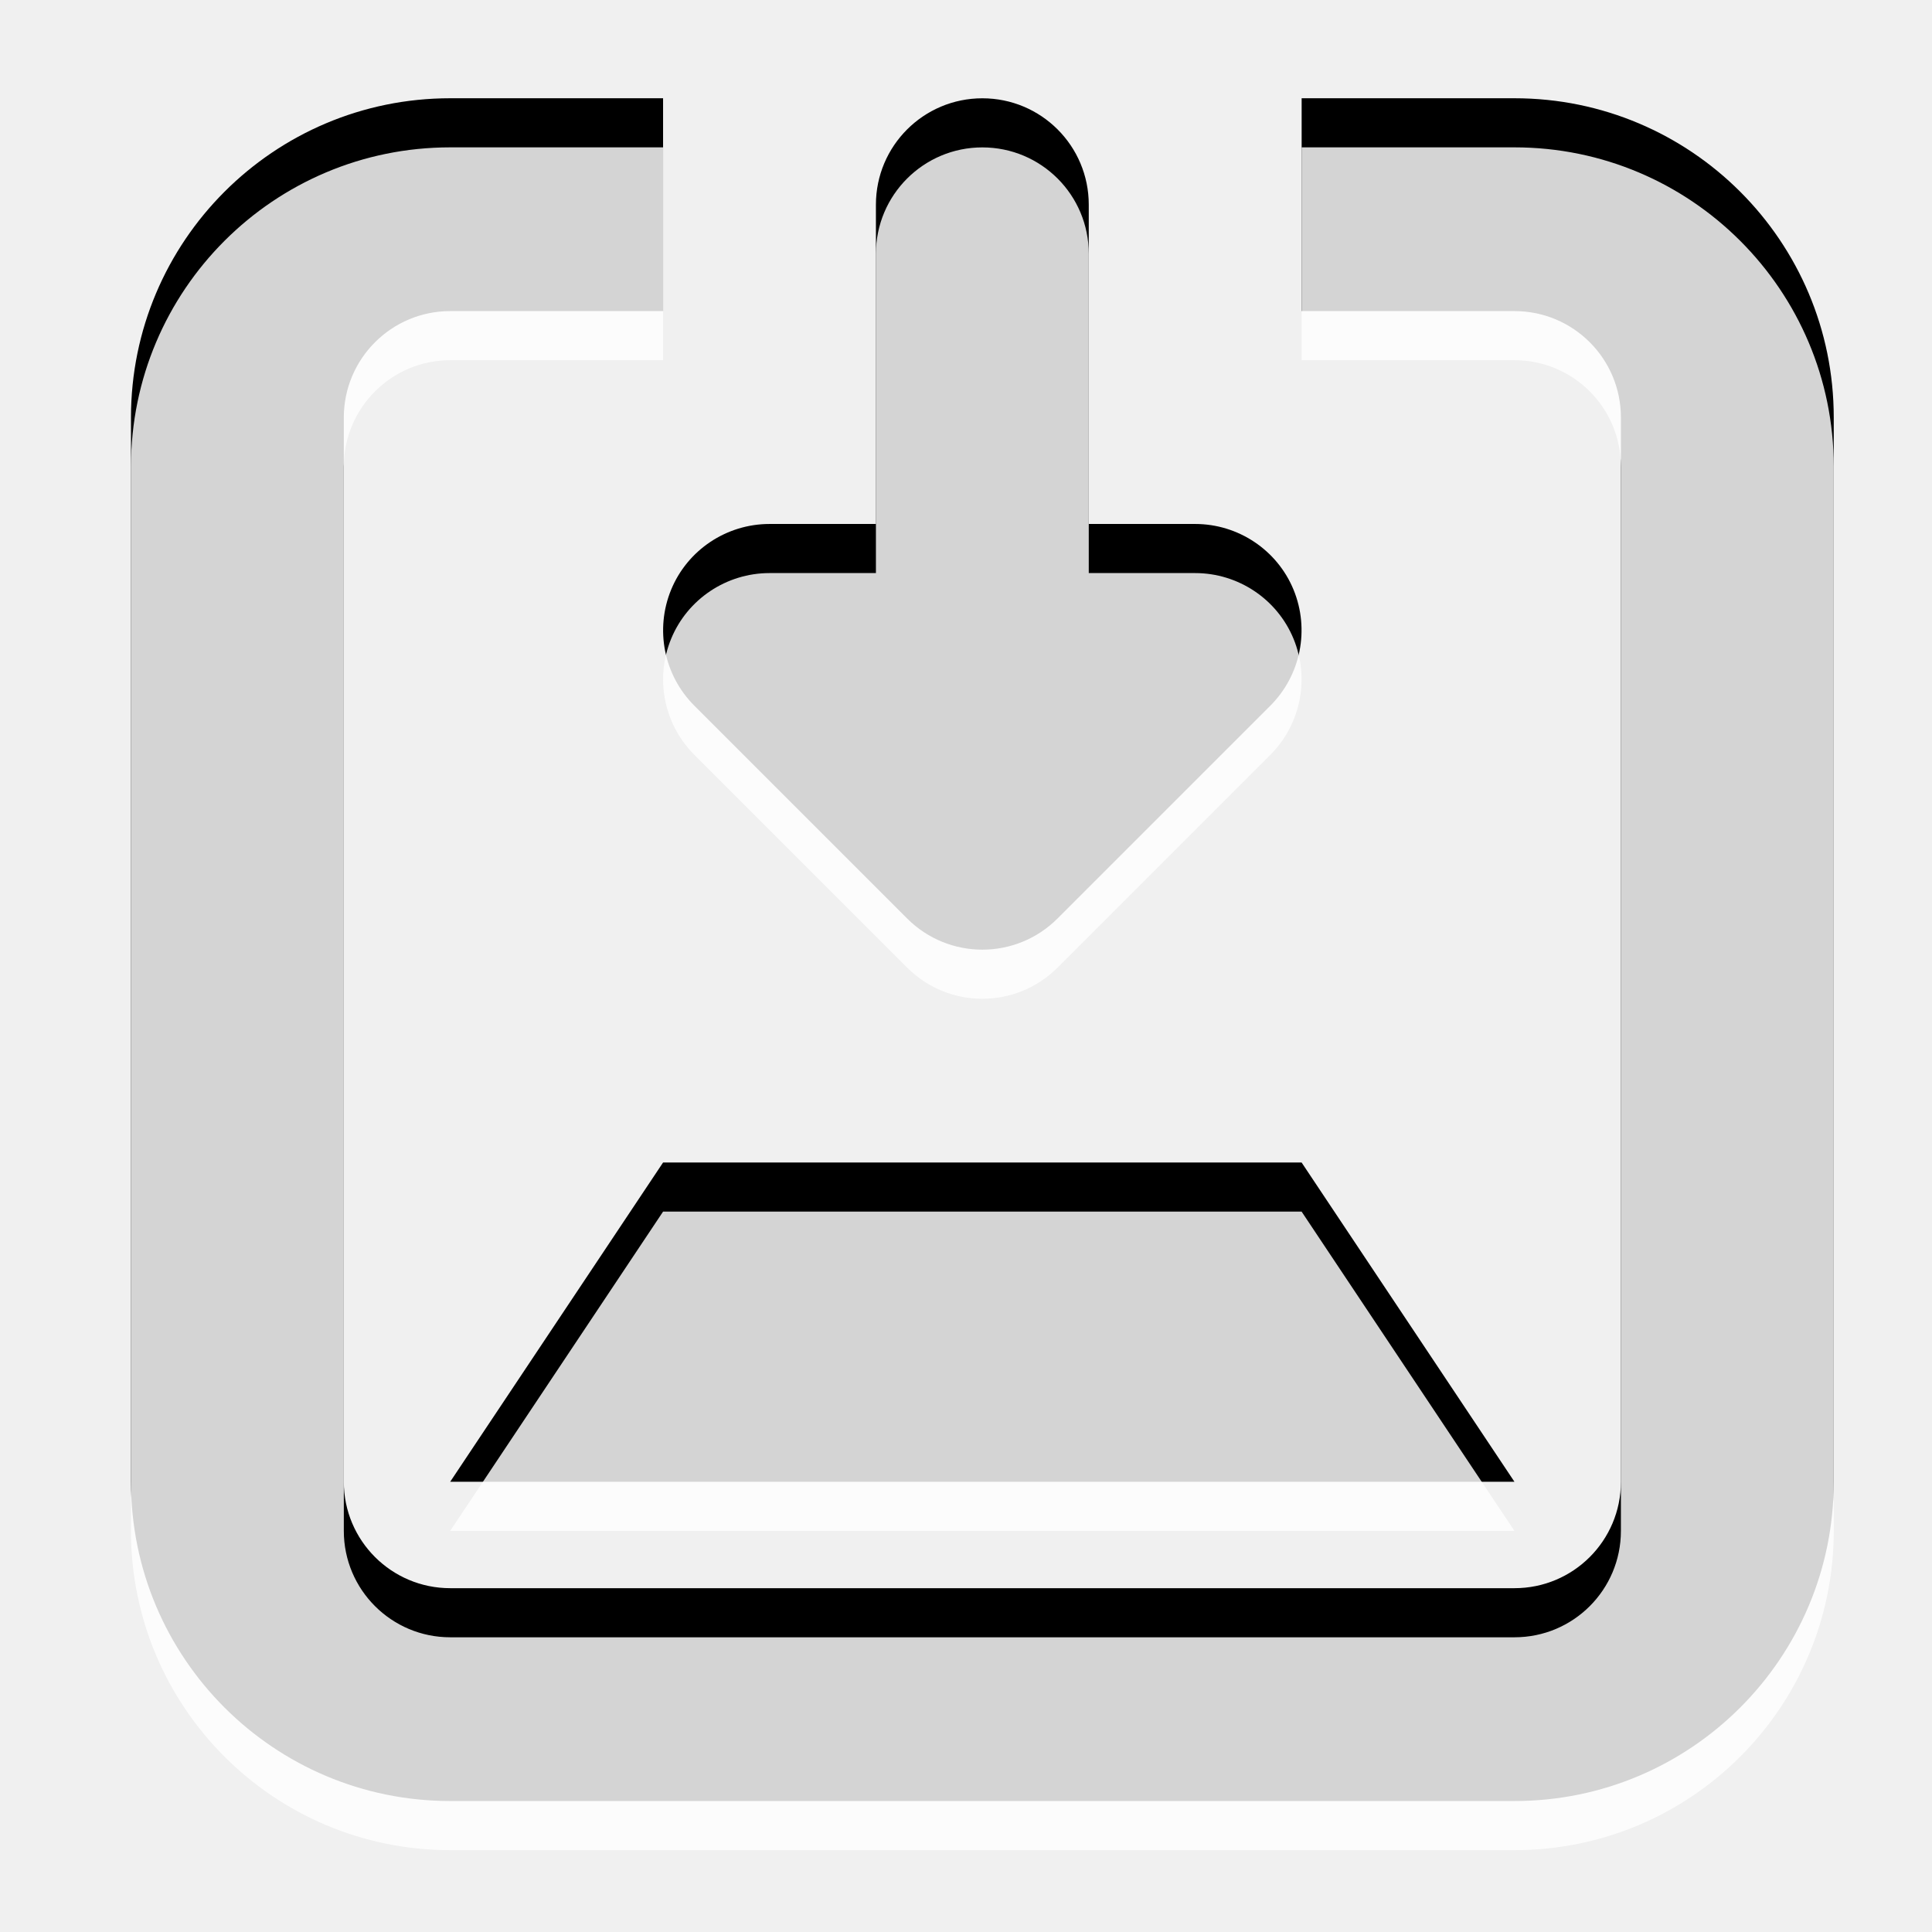
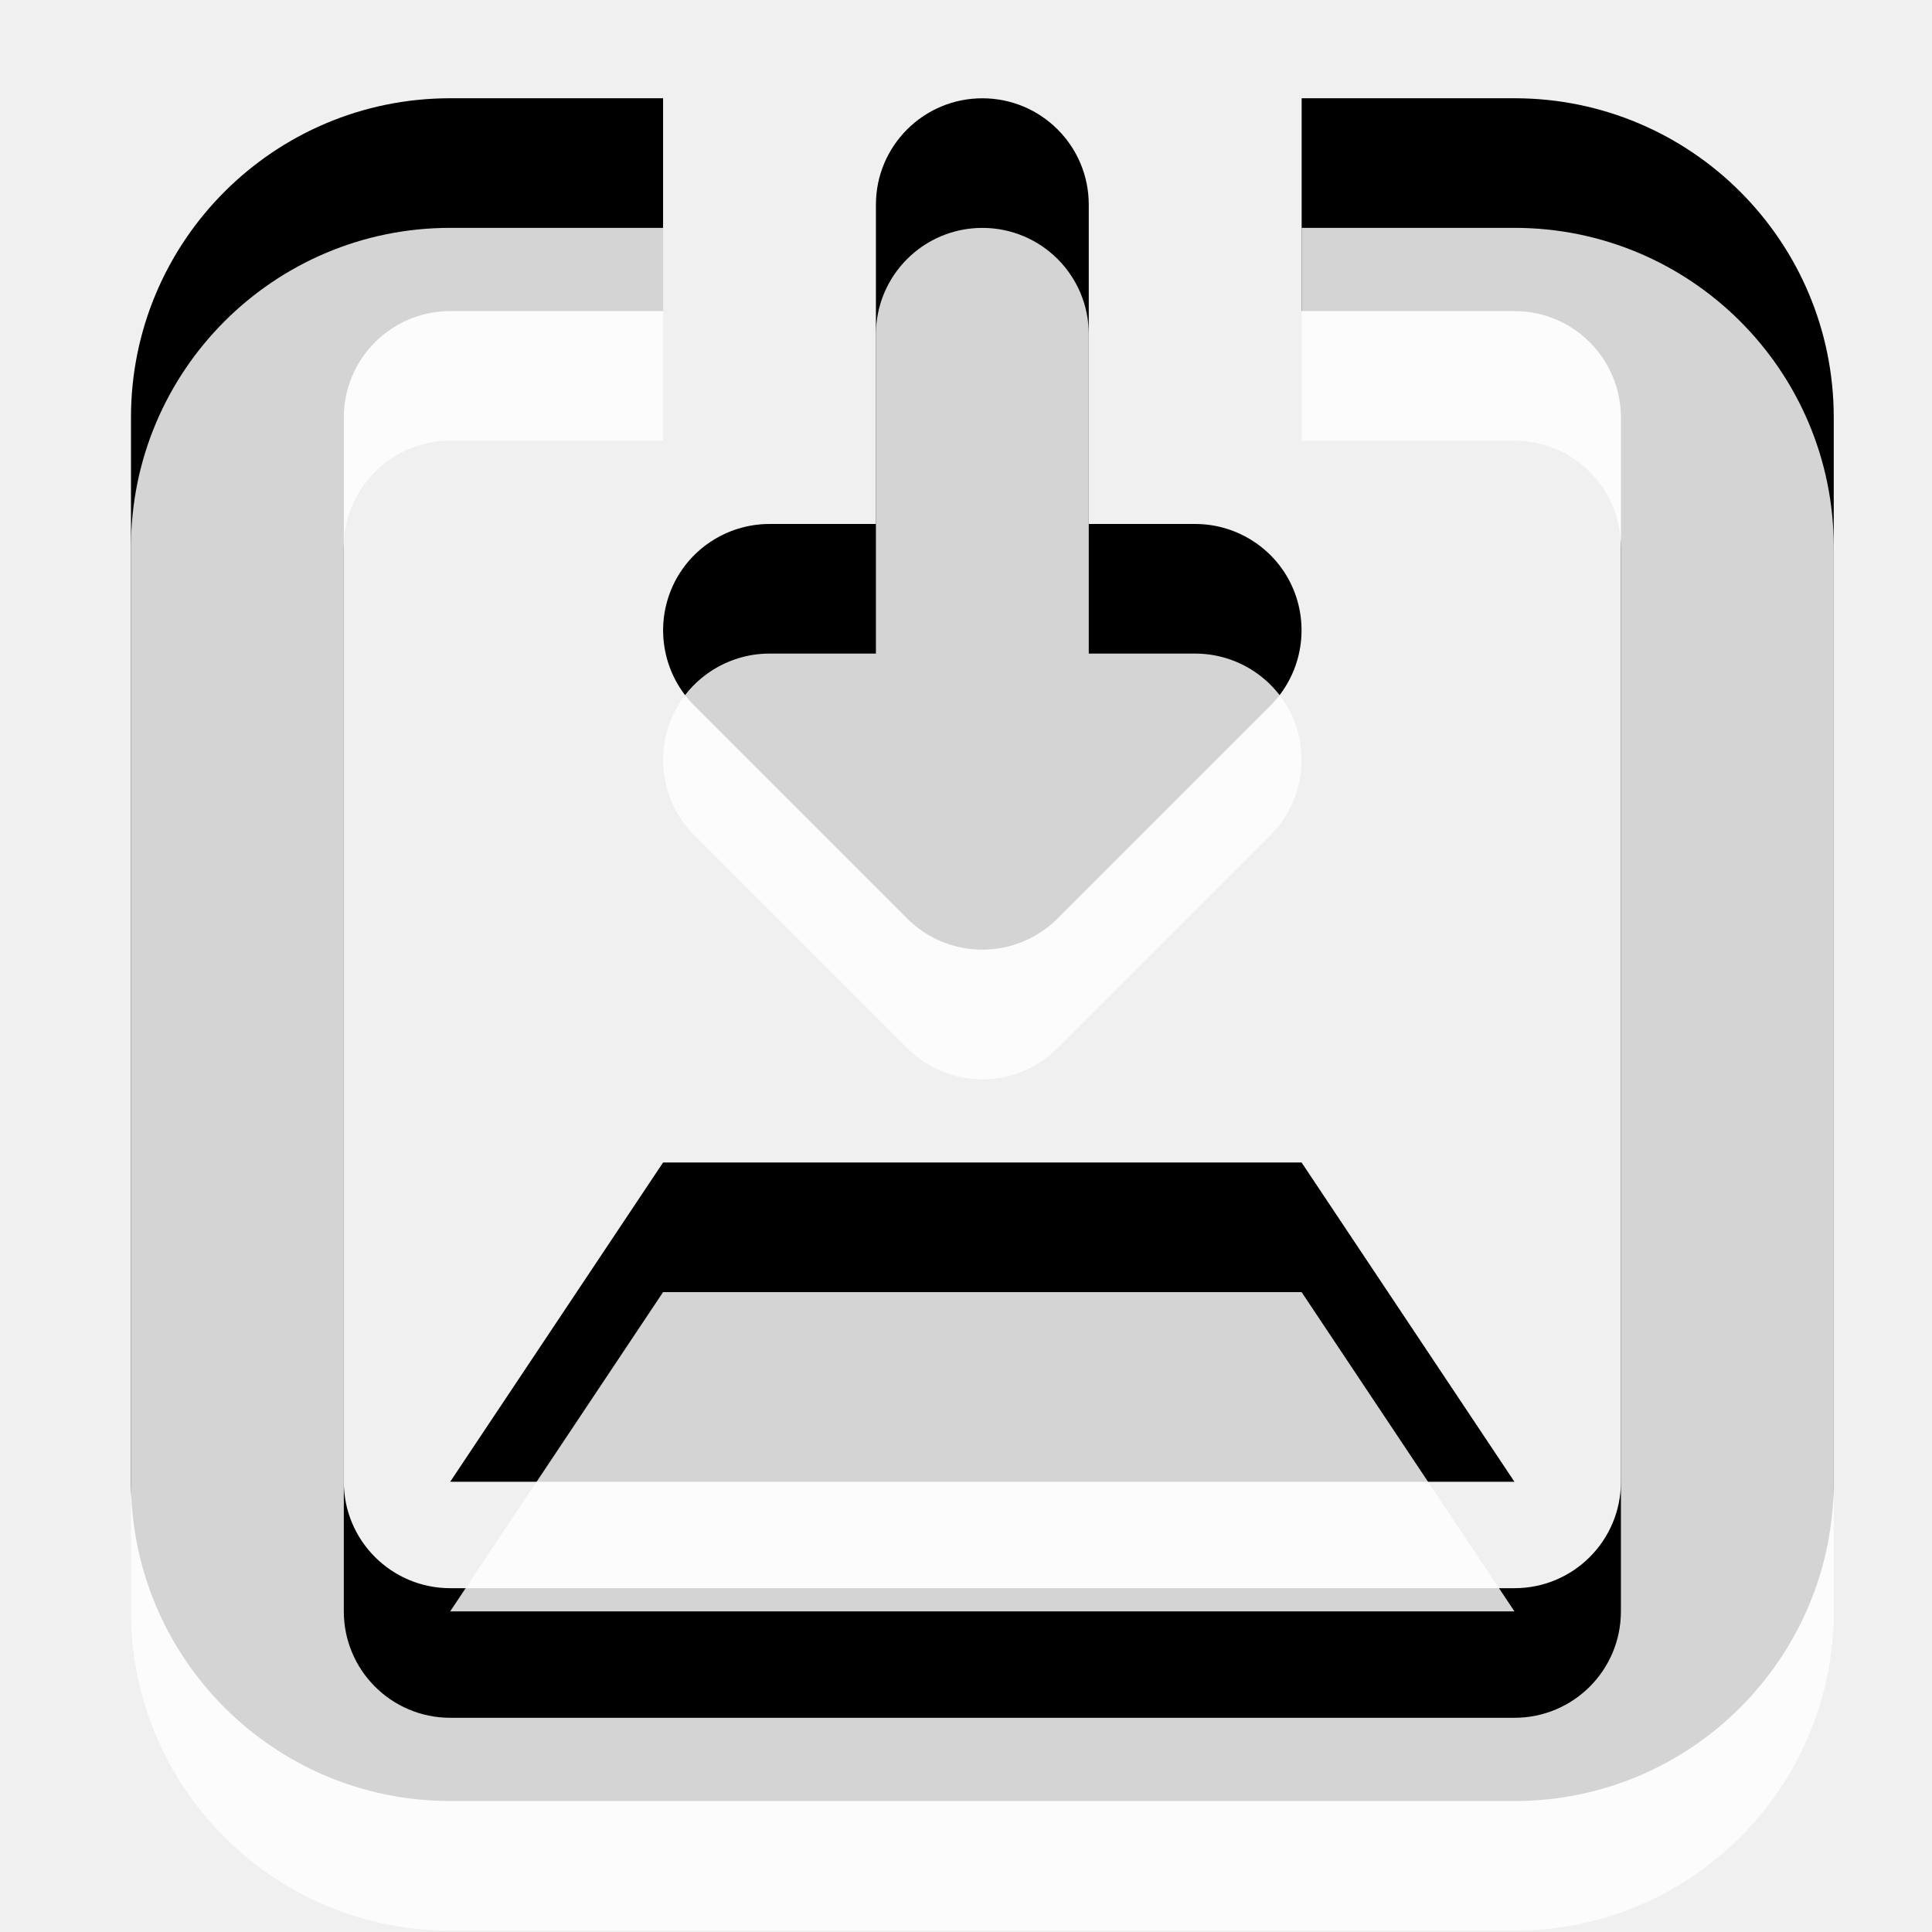
<svg xmlns="http://www.w3.org/2000/svg" version="1.1" id="Layer_1" x="0px" y="0px" width="48px" height="48px" viewBox="0 0 48 48" enable-background="new 0 0 16 16" xml:space="preserve" fill="#000000">
  <defs id="defs7" />
  <path d="m 37.627,2.441 c 4.381,0 7.932,3.551 7.932,7.932 l 0,26.441 c 0,4.381 -3.551,7.932 -7.932,7.932 l -26.441,0 c -4.381,0 -7.932,-3.551 -7.932,-7.932 l 0,-26.441 c 0,-4.381 3.551,-7.932 7.932,-7.932 l 5.288,0 0,5.288 -5.288,0 c -1.46,0 -2.644,1.185 -2.644,2.644 l 0,26.441 c 0,1.462 1.185,2.644 2.644,2.644 l 26.441,0 c 1.462,0 2.644,-1.182 2.644,-2.644 l 0,-26.441 c 0,-1.46 -1.182,-2.644 -2.644,-2.644 l -5.288,0 0,-5.288 5.288,0 z m -21.153,26.441 15.864,0 5.288,7.932 -26.441,0 z m 6.063,-6.063 -5.288,-5.288 c -0.756,-0.756 -0.981,-1.893 -0.574,-2.882 0.407,-0.986 1.375,-1.631 2.443,-1.631 l 2.644,0 0,-7.932 c 0,-1.462 1.185,-2.644 2.644,-2.644 1.462,0 2.644,1.182 2.644,2.644 l 0,7.932 2.644,0 c 1.068,0 2.036,0.645 2.443,1.631 0.407,0.989 0.18,2.126 -0.574,2.882 l -5.288,5.288 c -0.516,0.516 -1.192,0.775 -1.869,0.775 -0.677,0 -1.354,-0.259 -1.869,-0.775 z" id="path3" />
-   <path d="m 37.627,3.661 c 4.381,0 7.932,3.551 7.932,7.932 l 0,26.441 c 0,4.381 -3.551,7.932 -7.932,7.932 l -26.441,0 c -4.381,0 -7.932,-3.551 -7.932,-7.932 l 0,-26.441 c 0,-4.381 3.551,-7.932 7.932,-7.932 l 5.288,0 0,5.288 -5.288,0 c -1.46,0 -2.644,1.185 -2.644,2.644 l 0,26.441 c 0,1.462 1.185,2.644 2.644,2.644 l 26.441,0 c 1.462,0 2.644,-1.182 2.644,-2.644 l 0,-26.441 c 0,-1.46 -1.182,-2.644 -2.644,-2.644 l -5.288,0 0,-5.288 5.288,0 z m -21.153,26.441 15.864,0 5.288,7.932 -26.441,0 z m 6.063,-6.063 -5.288,-5.288 c -0.756,-0.756 -0.981,-1.893 -0.574,-2.882 0.407,-0.986 1.375,-1.631 2.443,-1.631 l 2.644,0 0,-7.932 c 0,-1.462 1.185,-2.644 2.644,-2.644 1.462,0 2.644,1.182 2.644,2.644 l 0,7.932 2.644,0 c 1.068,0 2.036,0.645 2.443,1.631 0.407,0.989 0.18,2.126 -0.574,2.882 l -5.288,5.288 c -0.516,0.516 -1.192,0.775 -1.869,0.775 -0.677,0 -1.354,-0.259 -1.869,-0.775 z" id="path3-2" style="fill:#ffffff;fill-opacity:0.83" />
+   <path d="m 37.627,5.661 c 4.381,0 7.932,3.551 7.932,7.932 l 0,26.441 c 0,4.381 -3.551,7.932 -7.932,7.932 l -26.441,0 c -4.381,0 -7.932,-3.551 -7.932,-7.932 l 0,-26.441 c 0,-4.381 3.551,-7.932 7.932,-7.932 l 5.288,0 0,5.288 -5.288,0 c -1.46,0 -2.644,1.185 -2.644,2.644 l 0,26.441 c 0,1.462 1.185,2.644 2.644,2.644 l 26.441,0 c 1.462,0 2.644,-1.182 2.644,-2.644 l 0,-26.441 c 0,-1.46 -1.182,-2.644 -2.644,-2.644 l -5.288,0 0,-5.288 5.288,0 z m -21.153,26.441 15.864,0 5.288,7.932 -26.441,0 z m 6.063,-6.063 -5.288,-5.288 c -0.756,-0.756 -0.981,-1.893 -0.574,-2.882 0.407,-0.986 1.375,-1.631 2.443,-1.631 l 2.644,0 0,-7.932 c 0,-1.462 1.185,-2.644 2.644,-2.644 1.462,0 2.644,1.182 2.644,2.644 l 0,7.932 2.644,0 c 1.068,0 2.036,0.645 2.443,1.631 0.407,0.989 0.18,2.126 -0.574,2.882 l -5.288,5.288 c -0.516,0.516 -1.192,0.775 -1.869,0.775 -0.677,0 -1.354,-0.259 -1.869,-0.775 z" id="path3-2" style="fill:#ffffff;fill-opacity:0.83" />
</svg>
